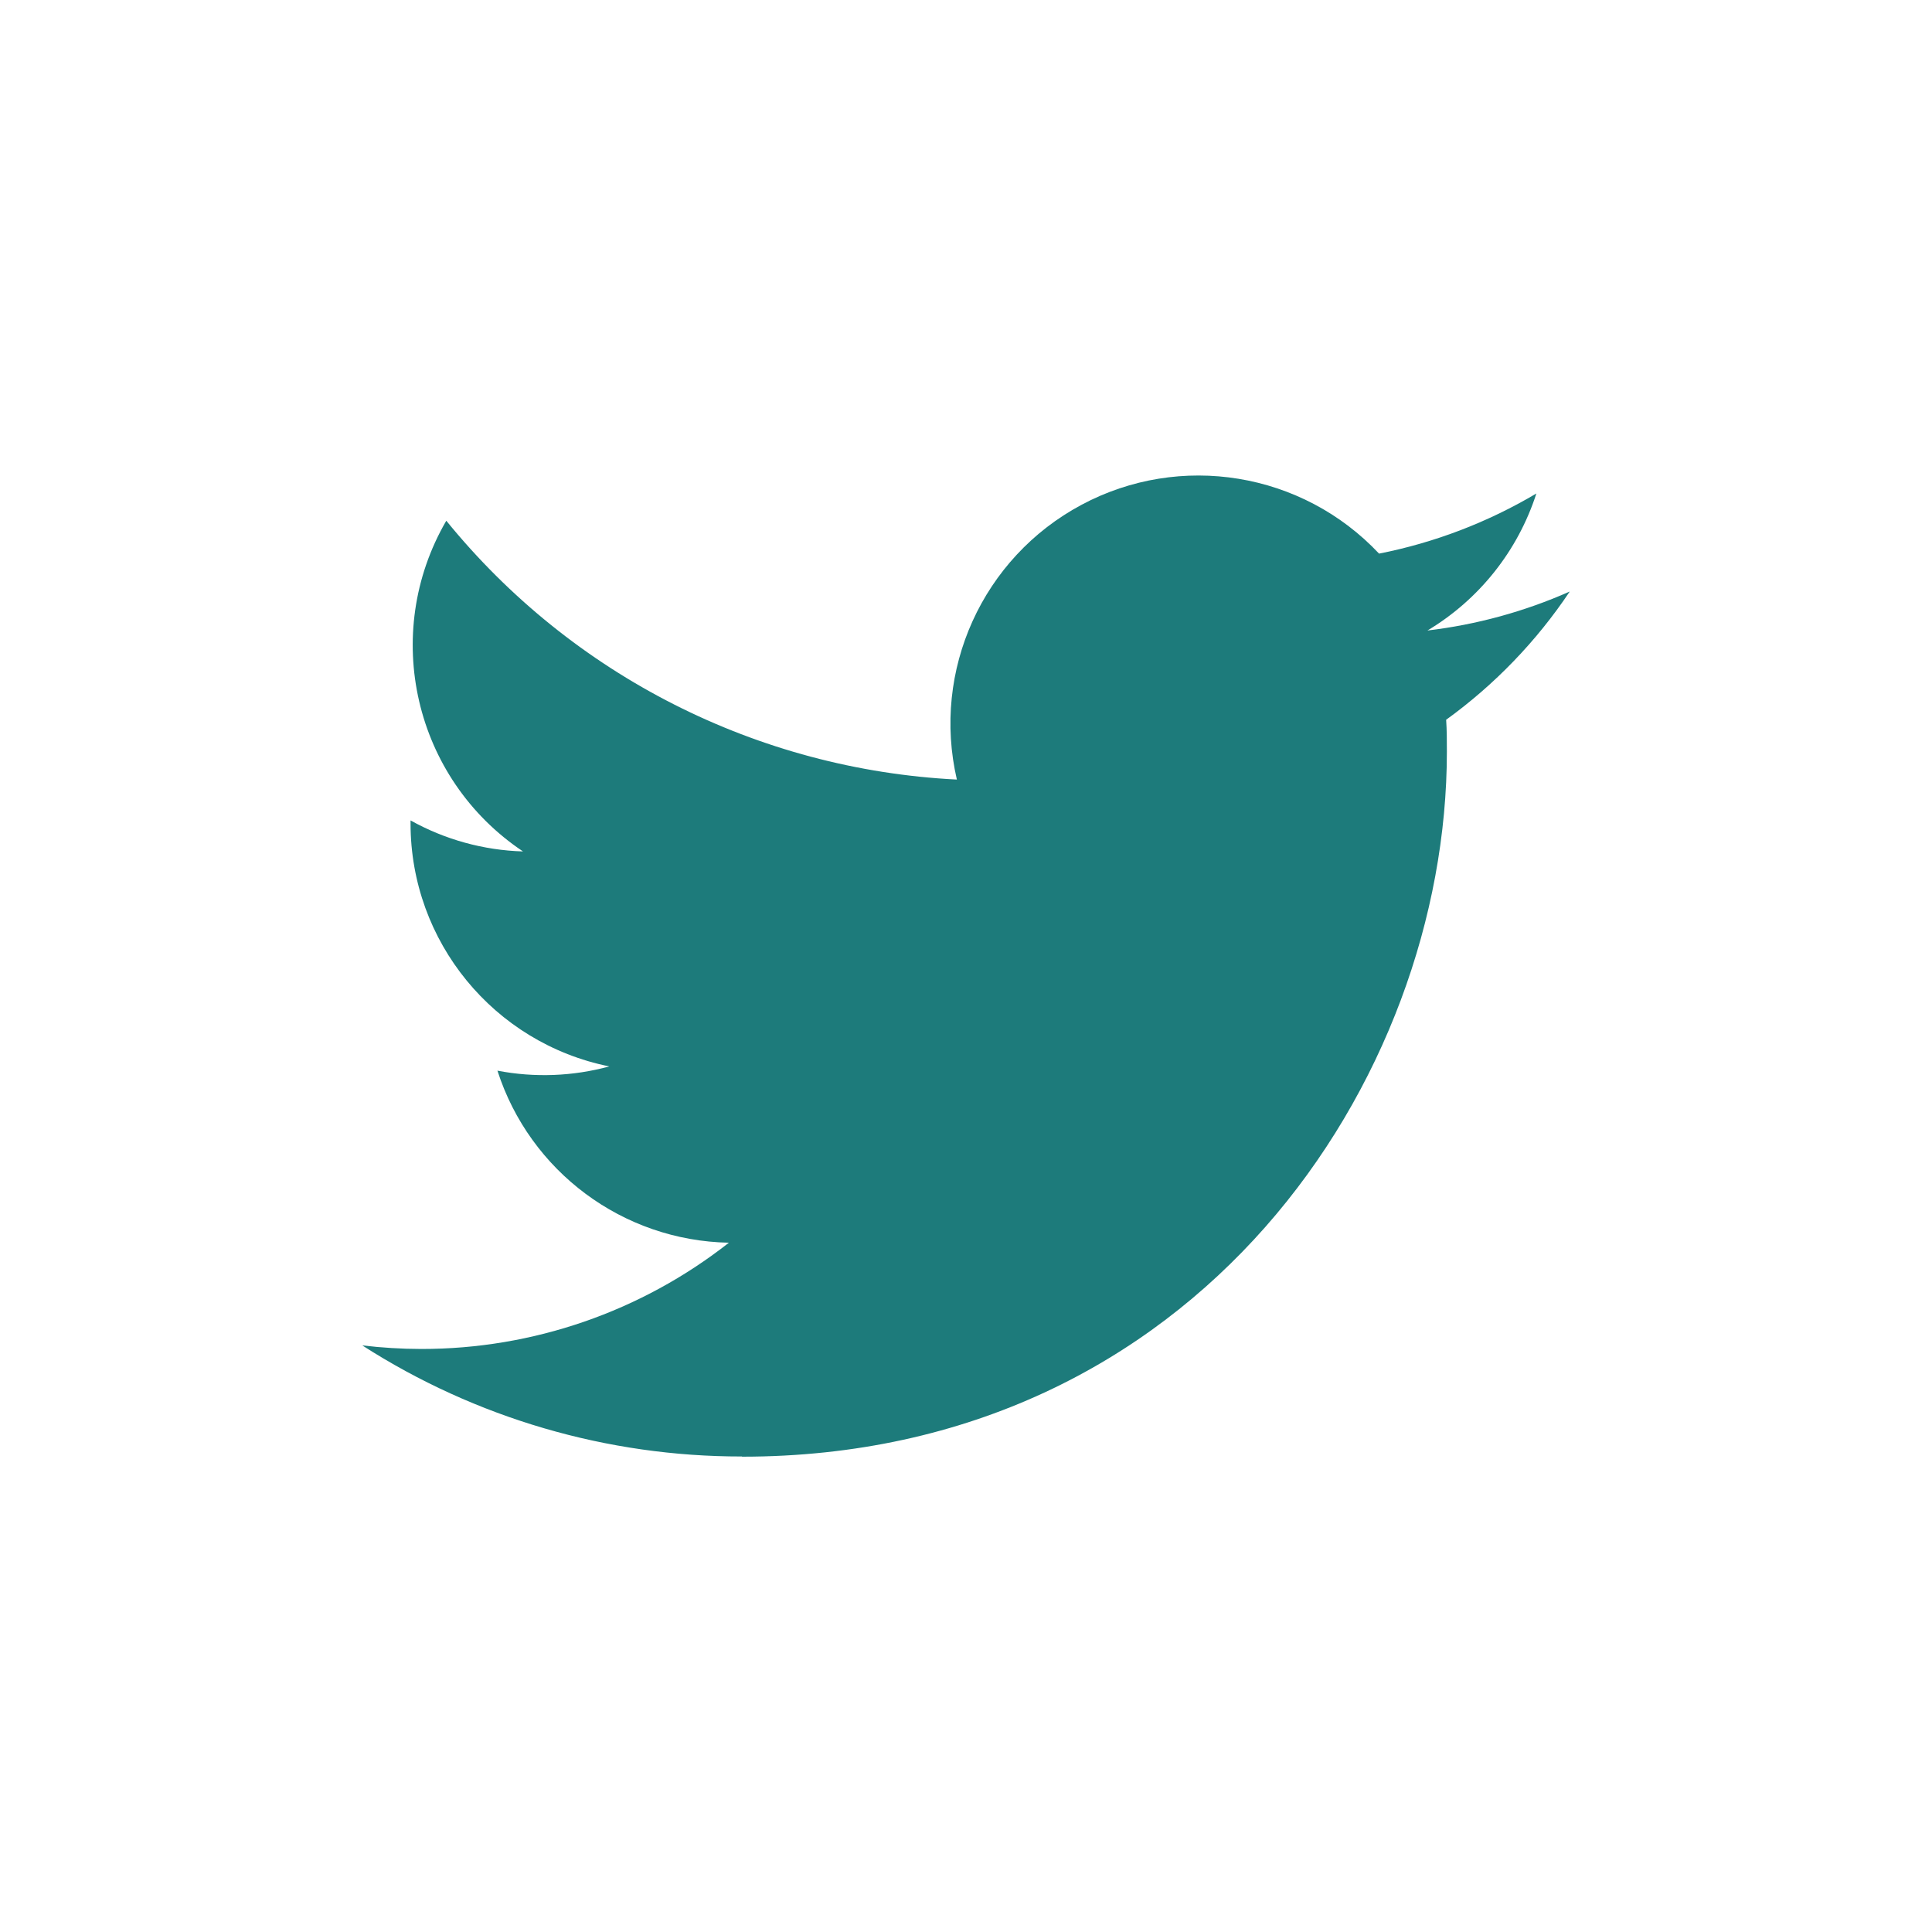
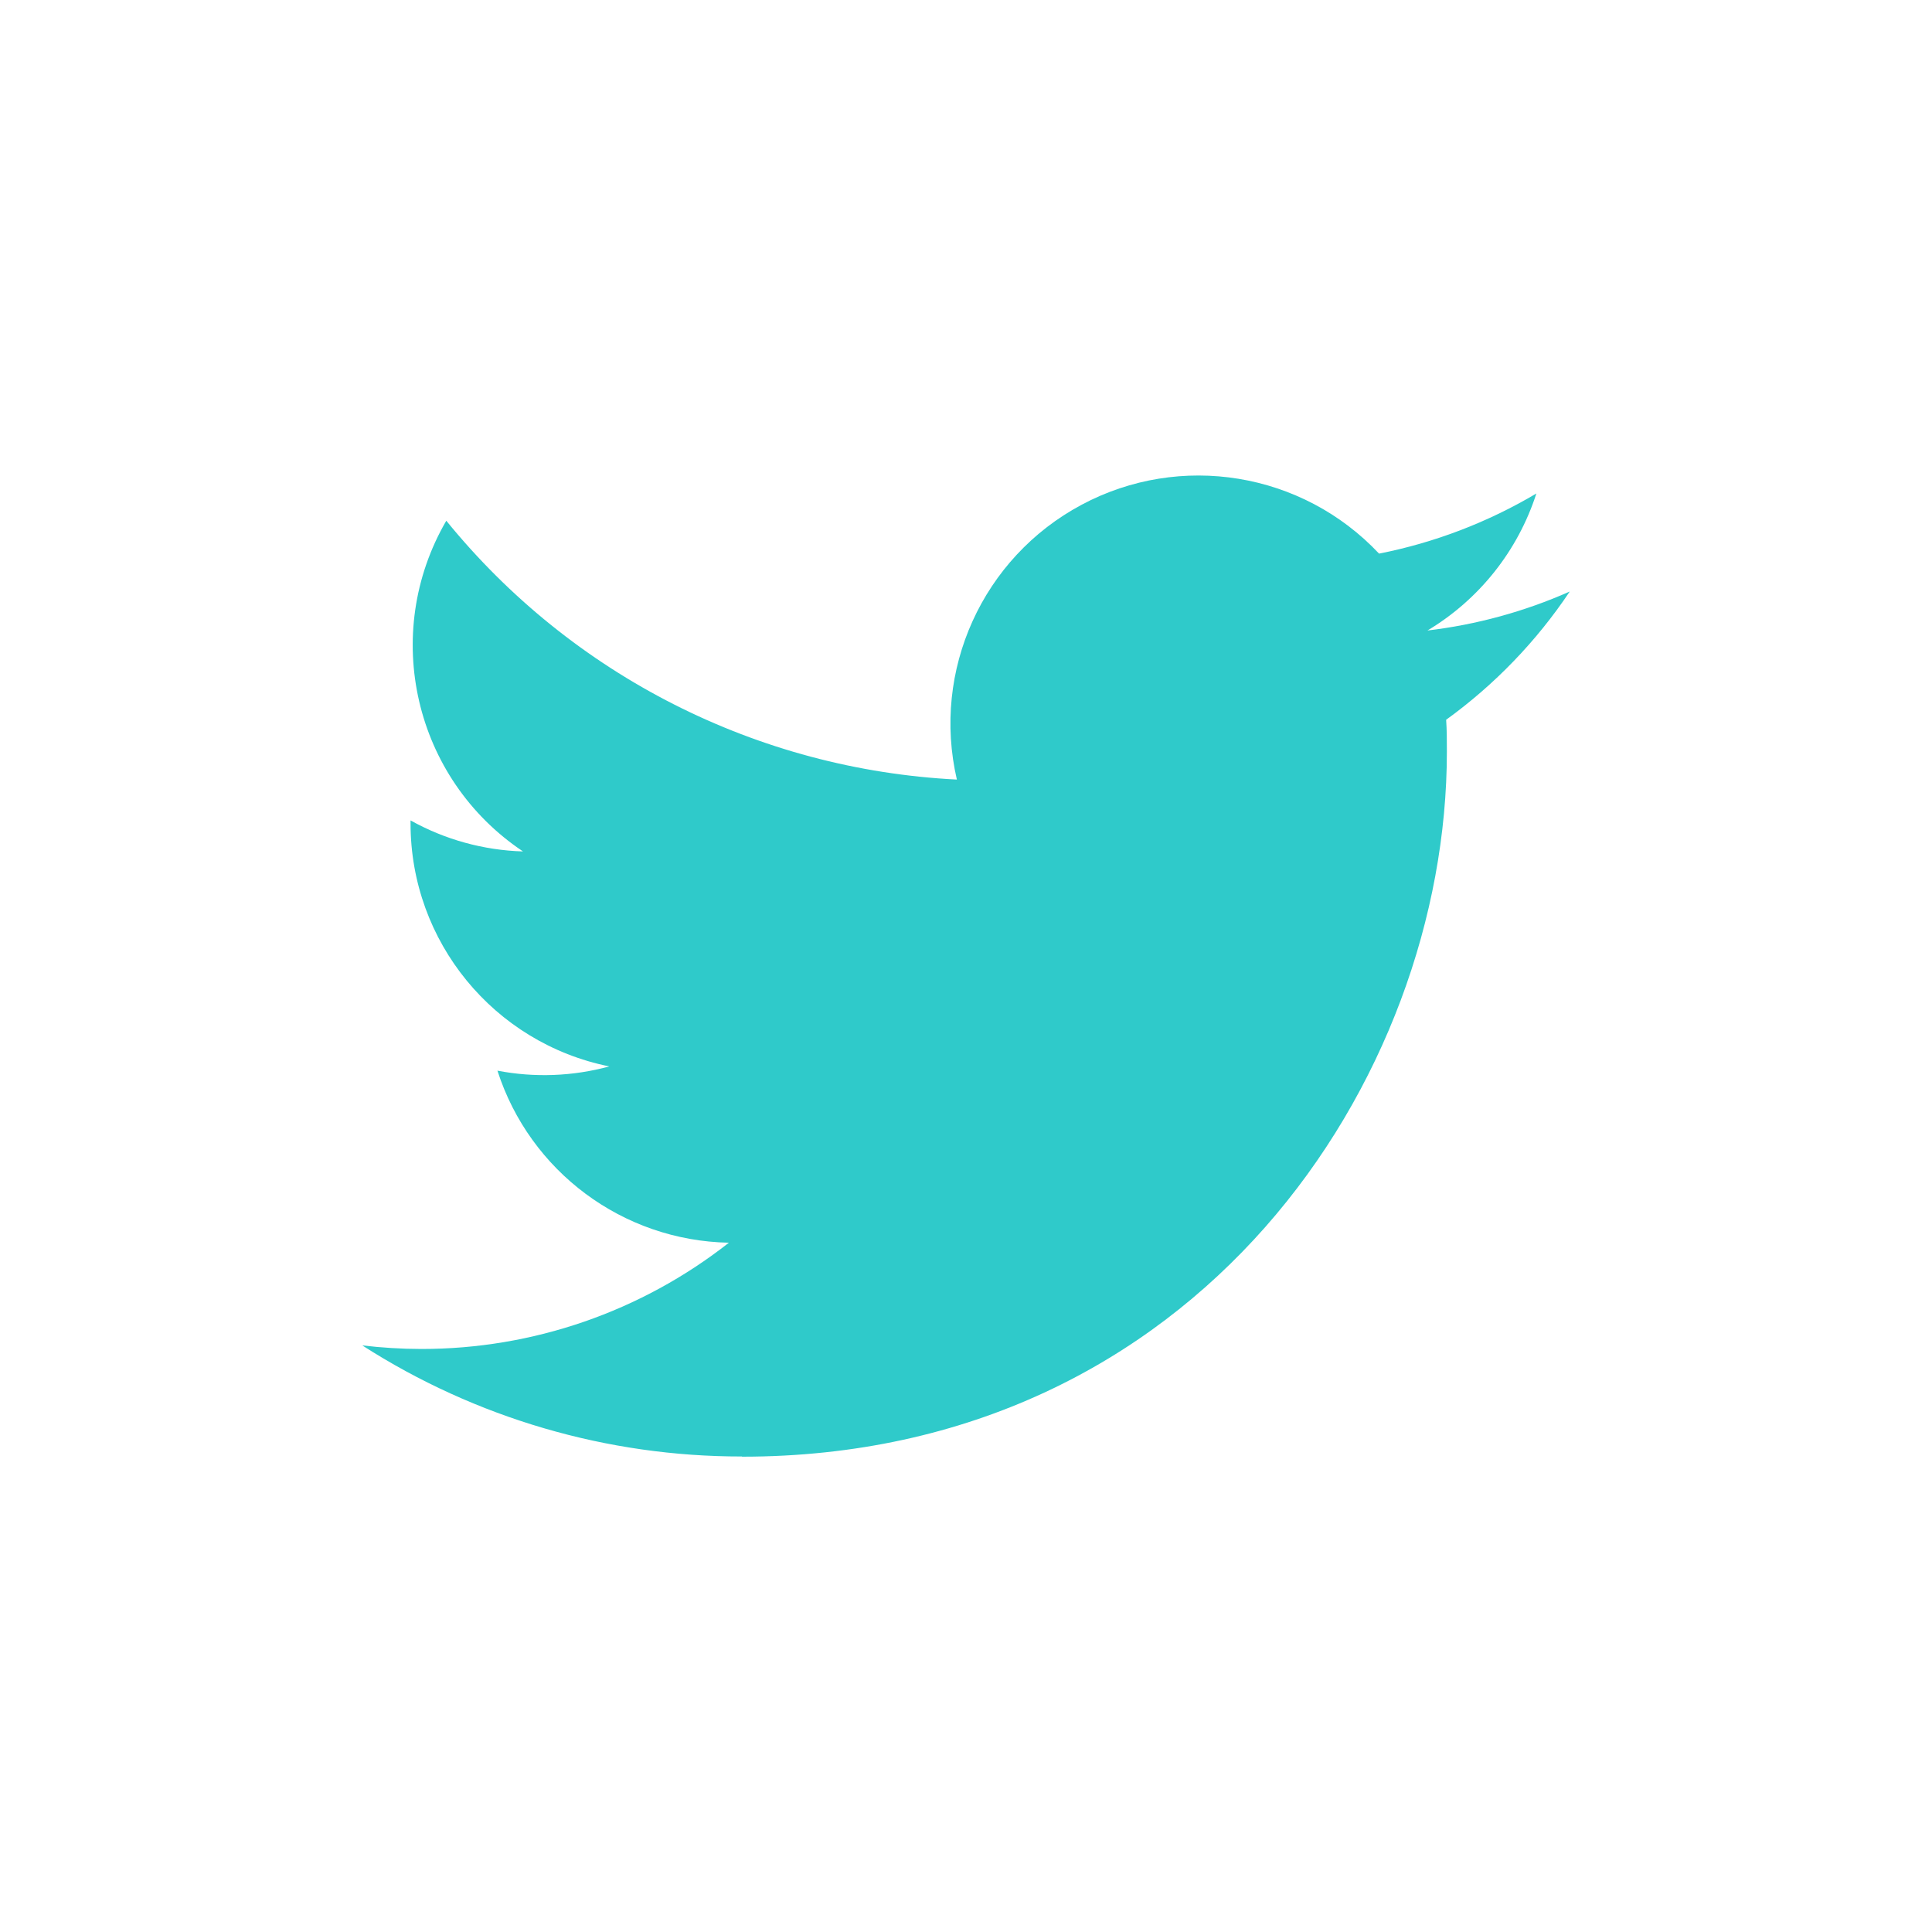
<svg xmlns="http://www.w3.org/2000/svg" id="Logo_FIXED" data-name="Logo — FIXED" viewBox="0 0 400 400">
  <defs>
-     <style>.cls-1{fill:none;}.cls-2{fill:#1d7b7b;}</style>
+     <style>.cls-1{fill:none;}.cls-2{fill:#2fcaca;}</style>
  </defs>
  <rect class="cls-1" width="400" height="400" />
  <path class="cls-2" d="M153.62,301.59c94.34,0,145.94-78.16,145.94-145.94,0-2.22,0-4.43-.15-6.63A104.36,104.36,0,0,0,325,122.47a102.38,102.38,0,0,1-29.46,8.07,51.47,51.47,0,0,0,22.55-28.37,102.79,102.79,0,0,1-32.57,12.45,51.34,51.34,0,0,0-87.41,46.78A145.62,145.62,0,0,1,92.4,107.81a51.33,51.33,0,0,0,15.88,68.47A50.91,50.91,0,0,1,85,169.86c0,.21,0,.43,0,.65a51.31,51.31,0,0,0,41.15,50.28,51.21,51.21,0,0,1-23.16.88,51.35,51.35,0,0,0,47.92,35.62,102.92,102.92,0,0,1-63.7,22A104.41,104.41,0,0,1,75,278.55a145.21,145.21,0,0,0,78.62,23" />
</svg>
